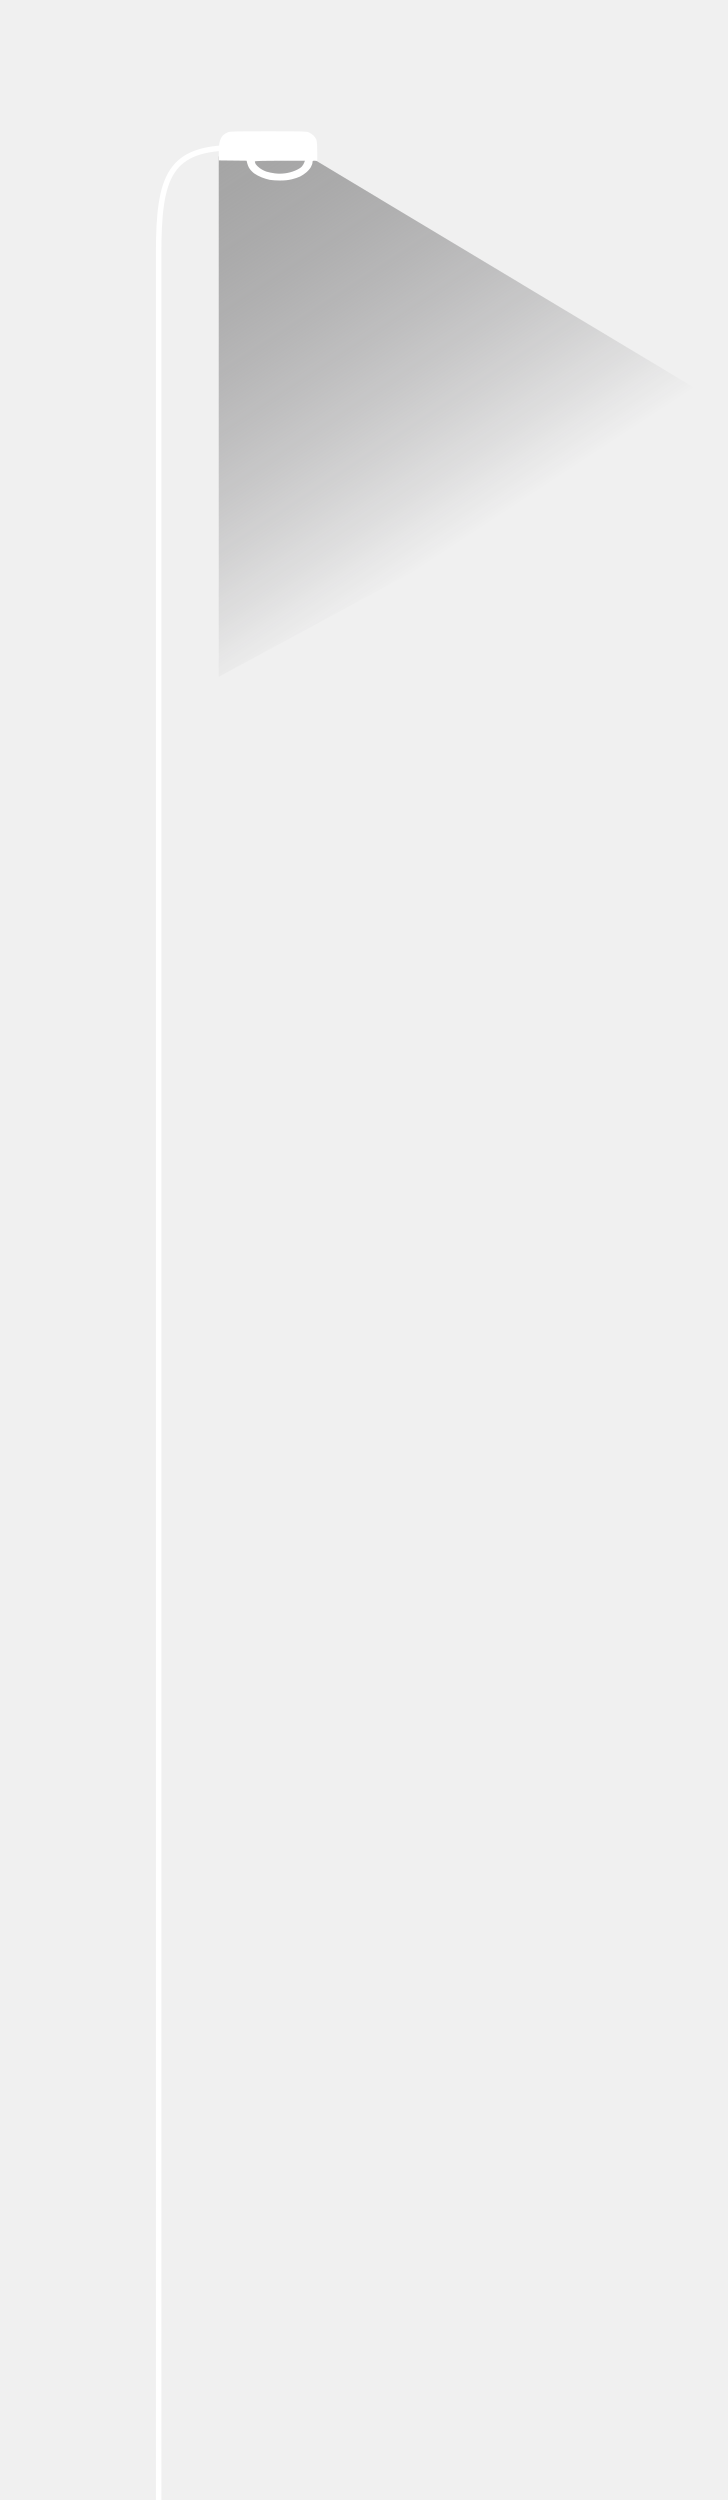
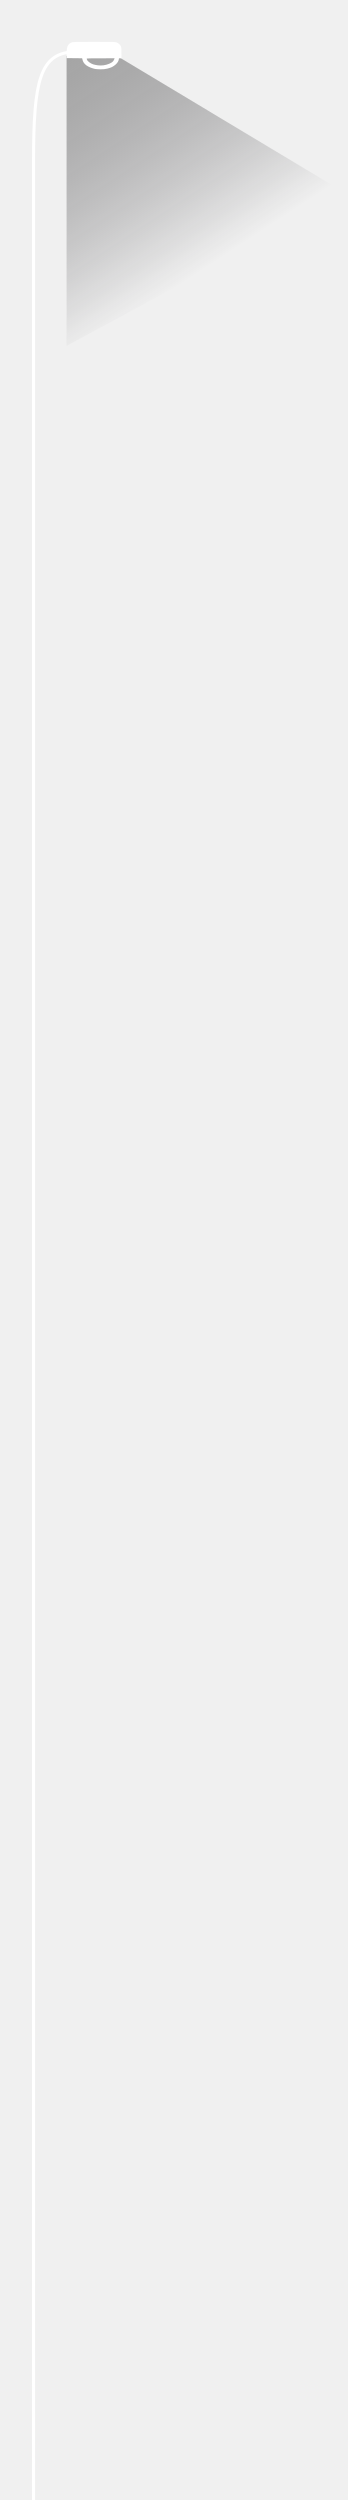
- <svg xmlns="http://www.w3.org/2000/svg" width="133" height="457" viewBox="0 0 133 457" fill="none">
-   <path fill-rule="evenodd" clip-rule="evenodd" d="M132.052 73.972L56.489 28.598L39.987 28.598L39.987 123.716L132.052 73.972Z" fill="url(#paint0_linear_2099_7)" />
-   <path fill-rule="evenodd" clip-rule="evenodd" d="M40.941 24.593C41.041 24.494 41.342 24.318 41.593 24.209C42.045 24.011 42.471 24 49.031 24C55.629 24 56.018 24.011 56.47 24.209C56.721 24.329 57.084 24.56 57.273 24.735C57.461 24.9 57.699 25.229 57.799 25.46C57.95 25.767 58 26.283 58 29.378H57.561C57.16 29.378 57.122 29.4 57.122 29.707C57.122 29.883 56.984 30.267 56.821 30.552C56.658 30.849 56.269 31.288 55.968 31.529C55.679 31.782 55.178 32.111 54.864 32.265C54.551 32.418 53.873 32.649 53.359 32.77C52.707 32.934 52.042 33 51.201 33C50.524 33 49.671 32.945 49.32 32.879C48.956 32.813 48.291 32.605 47.84 32.429C47.388 32.254 46.774 31.924 46.473 31.705C46.172 31.485 45.783 31.079 45.607 30.805C45.419 30.53 45.231 30.102 45.08 29.378L40 29.323L40 27.831C40 26.874 40 25.277 40.941 24.593ZM47.476 30.728C47.175 30.509 46.849 30.179 46.748 30.015C46.661 29.85 46.586 29.642 46.586 29.543C46.586 29.4 47.175 29.378 55.742 29.378L55.604 29.74C55.541 29.938 55.341 30.256 55.165 30.454C54.977 30.673 54.5 30.959 53.949 31.189C53.384 31.43 52.682 31.617 52.105 31.683C51.44 31.771 50.888 31.771 50.248 31.694C49.746 31.628 49.044 31.485 48.68 31.365C48.316 31.244 47.777 30.959 47.476 30.728Z" fill="white" />
-   <path d="M29 457V46.28C29 32.059 31 27 43 27" stroke="white" />
+ <svg xmlns="http://www.w3.org/2000/svg" width="114" height="820" viewBox="0 0 114 820" fill="none">
+   <path fill-rule="evenodd" clip-rule="evenodd" d="M113.904 63.706L38.341 18.333L21.839 18.333L21.839 113.451L113.904 63.706Z" fill="url(#paint0_linear_2113_2)" />
+   <path fill-rule="evenodd" clip-rule="evenodd" d="M22.793 14.327C22.893 14.228 23.194 14.053 23.445 13.943C23.896 13.745 24.323 13.734 30.883 13.734C37.481 13.734 37.87 13.745 38.321 13.943C38.572 14.064 38.936 14.294 39.124 14.47C39.312 14.634 39.55 14.964 39.651 15.194C39.801 15.501 39.852 16.017 39.852 19.112H39.413C39.011 19.112 38.974 19.134 38.974 19.442C38.974 19.617 38.836 20.001 38.672 20.287C38.509 20.583 38.121 21.022 37.819 21.264C37.531 21.516 37.029 21.845 36.716 21.999C36.402 22.153 35.725 22.383 35.211 22.504C34.558 22.669 33.893 22.734 33.053 22.734C32.376 22.734 31.523 22.68 31.172 22.614C30.808 22.548 30.143 22.339 29.691 22.164C29.24 21.988 28.625 21.659 28.324 21.439C28.023 21.22 27.634 20.814 27.459 20.539C27.27 20.265 27.082 19.837 26.932 19.112L21.852 19.058L21.852 17.566C21.852 16.608 21.852 15.011 22.793 14.327ZM29.328 20.462C29.027 20.243 28.7 19.914 28.6 19.749C28.512 19.584 28.437 19.376 28.437 19.277C28.437 19.134 29.027 19.112 37.594 19.112L37.456 19.475C37.393 19.672 37.192 19.991 37.017 20.188C36.829 20.407 36.352 20.693 35.8 20.923C35.236 21.165 34.533 21.351 33.956 21.417C33.291 21.505 32.739 21.505 32.1 21.428C31.598 21.362 30.895 21.22 30.532 21.099C30.168 20.978 29.629 20.693 29.328 20.462Z" fill="white" />
+   <path d="M11 820V53.004C11 26.447 13 17 25 17" stroke="white" />
  <defs>
-     <linearGradient id="paint0_linear_2099_7" x1="79.496" y1="102.177" x2="34.379" y2="33.418" gradientUnits="userSpaceOnUse">
+     <linearGradient id="paint0_linear_2113_2" x1="61.348" y1="91.911" x2="16.23" y2="23.153" gradientUnits="userSpaceOnUse">
      <stop stop-color="#1A181D" stop-opacity="0" />
      <stop offset="1" stop-color="#737373" stop-opacity="0.6" />
    </linearGradient>
  </defs>
</svg>
